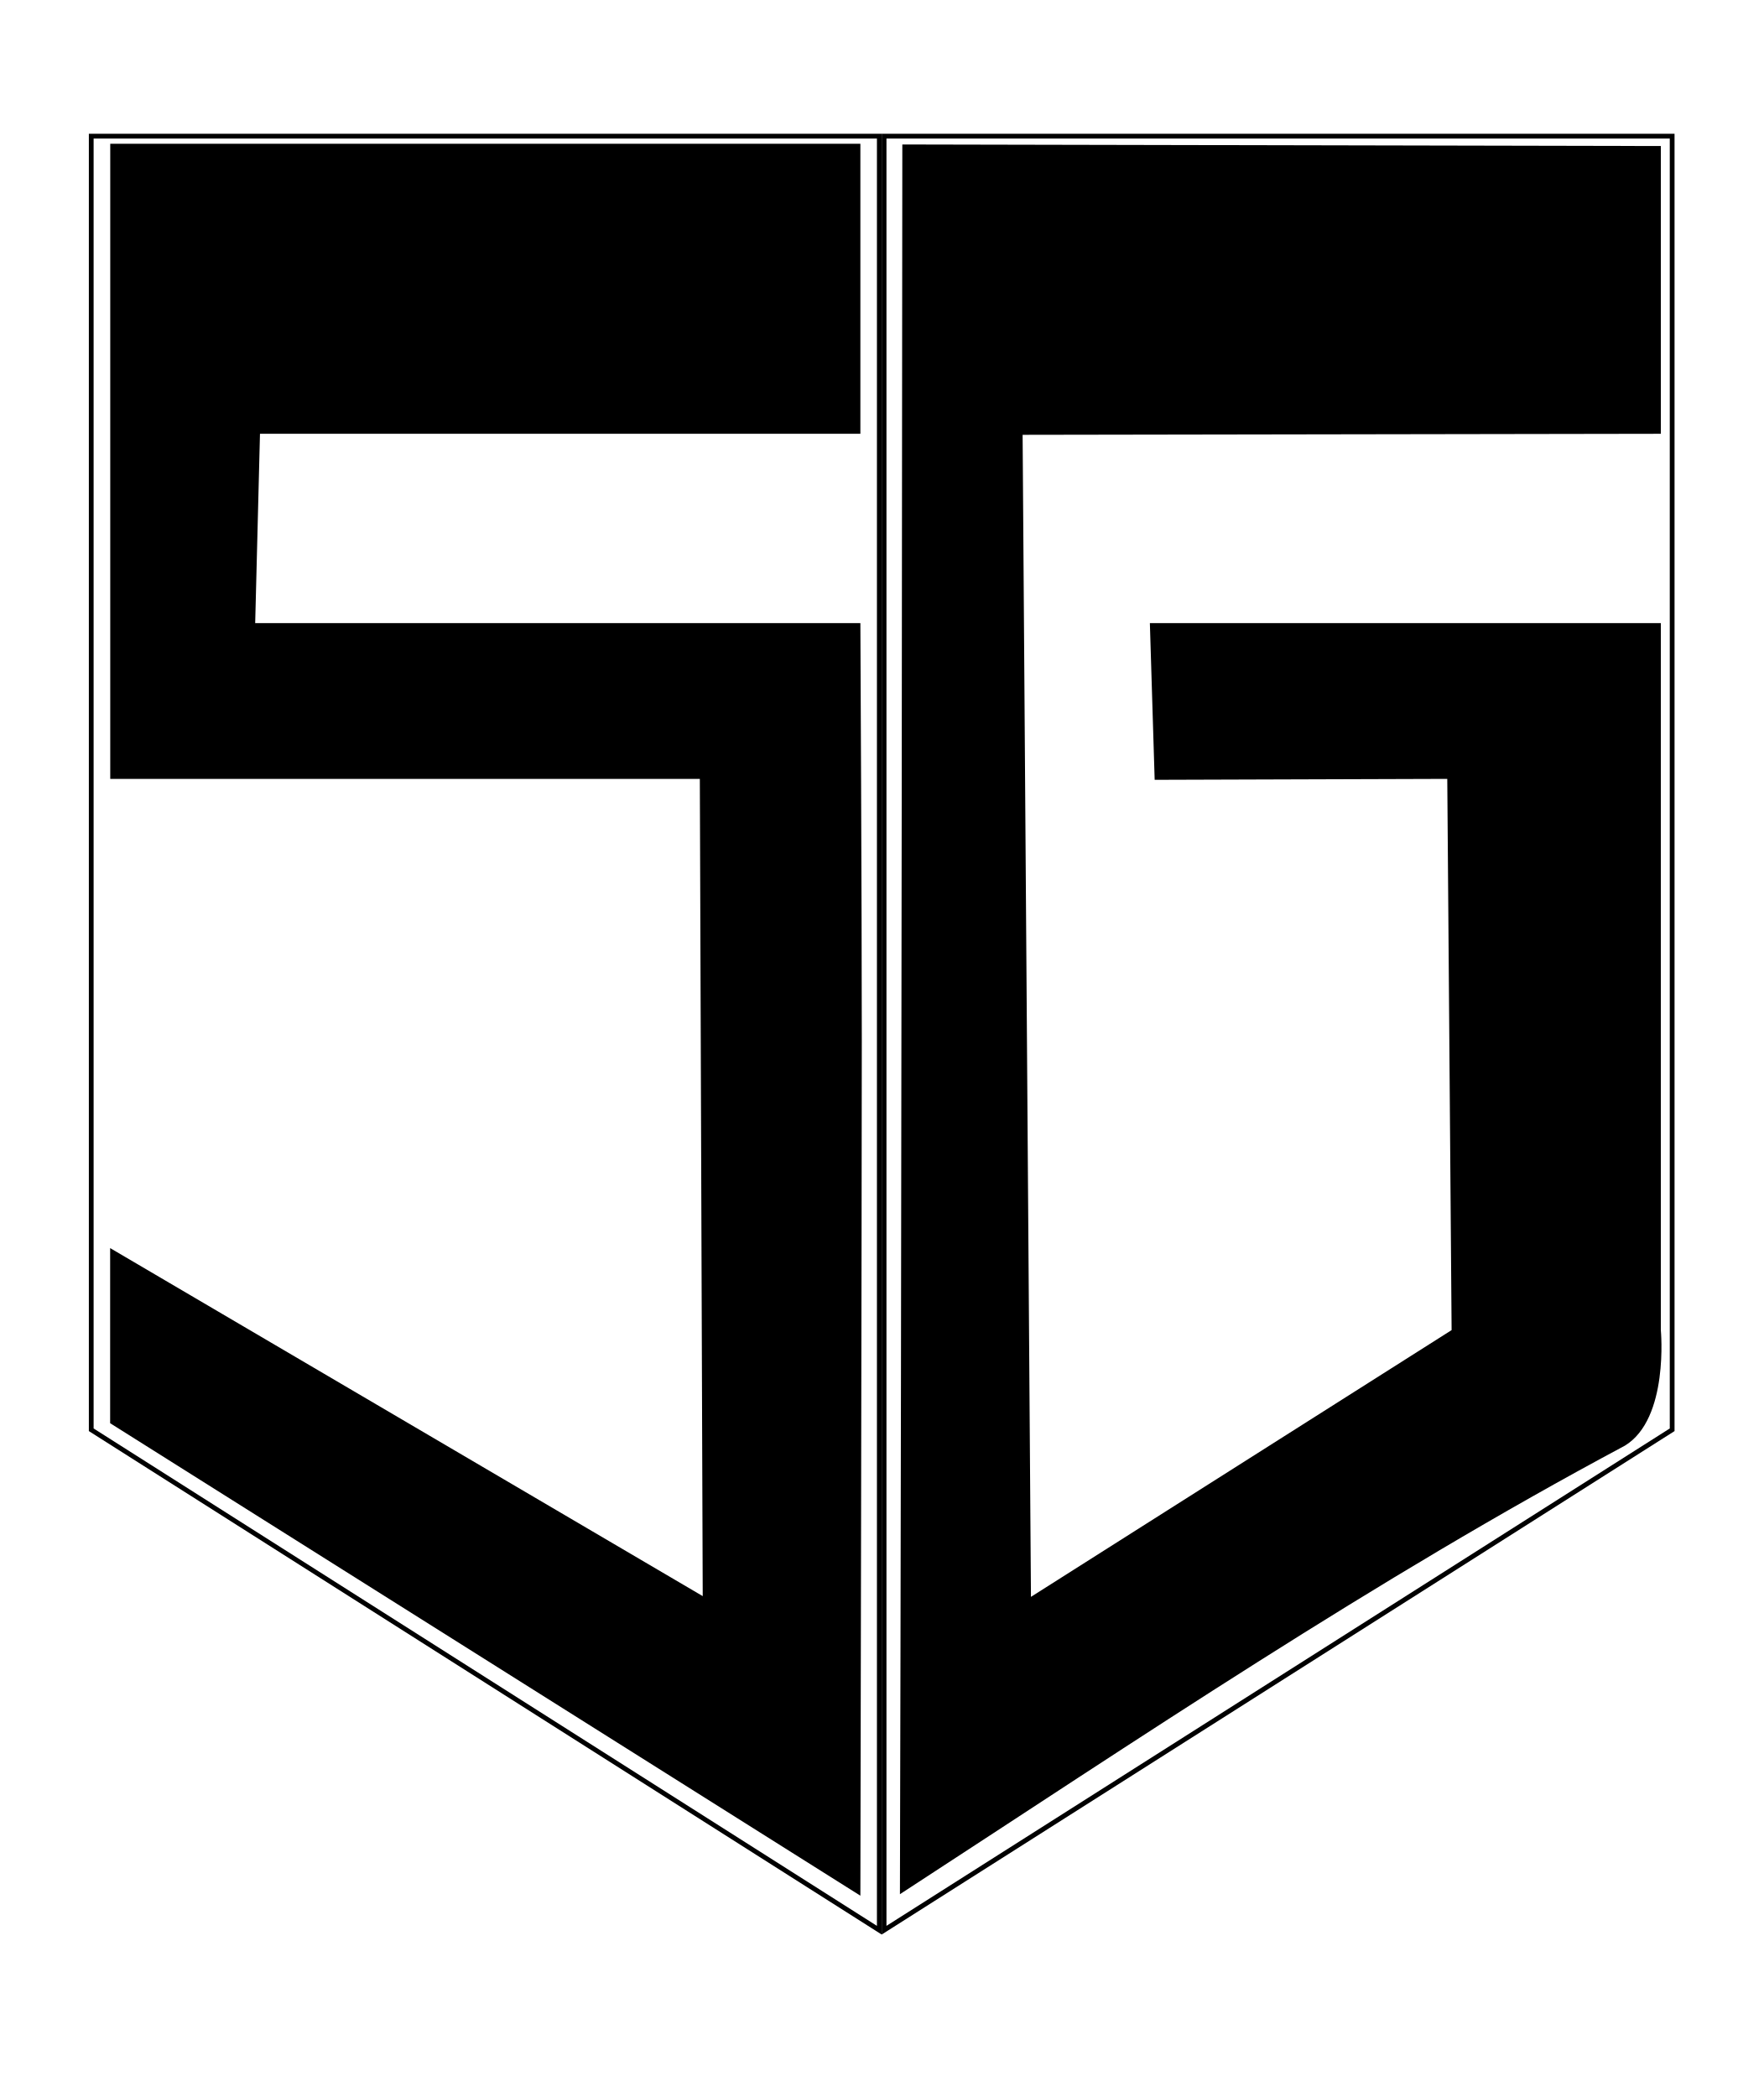
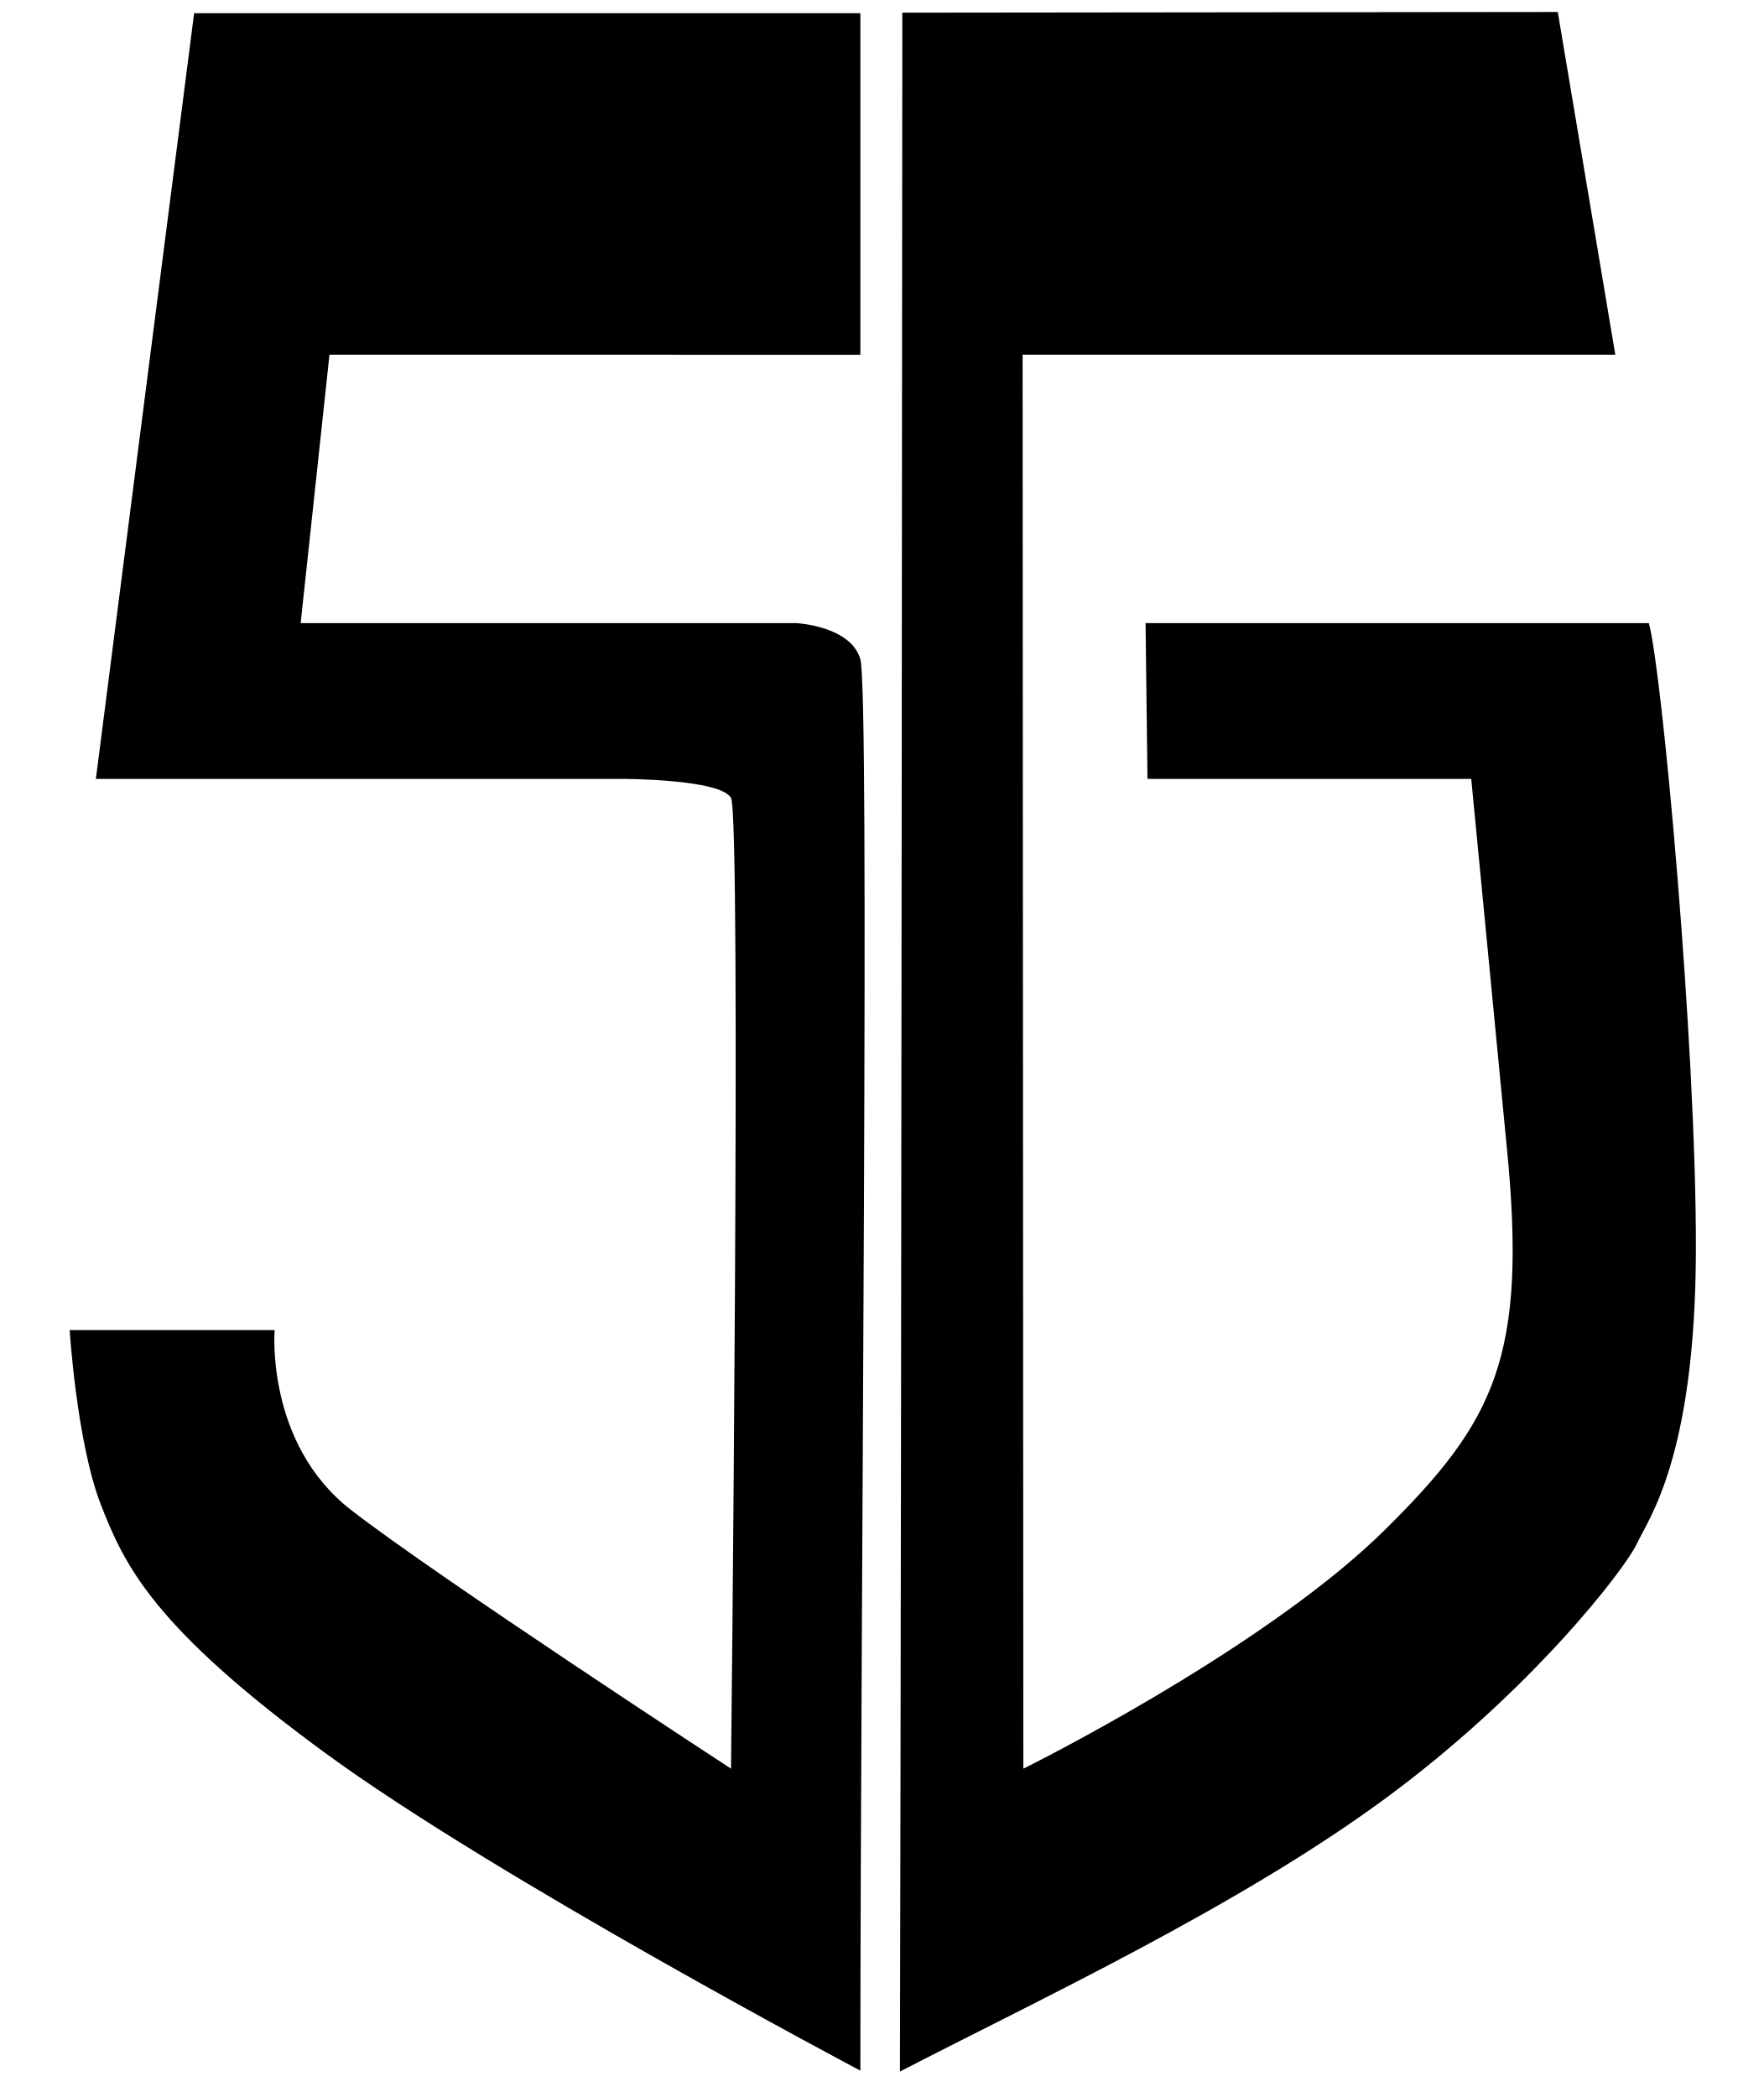
<svg xmlns="http://www.w3.org/2000/svg" width="370" height="440" id="svg6328" version="1.1">
  <defs id="defs6330" />
  <g id="layer1" transform="translate(0,-612.3622)">
-     <g id="g6361" transform="translate(-9.42857,-2.142857)">
-       <path id="path6357" d="m 193.929,1019.505 -165.357,-105 0,-271.429 165.357,0 z" style="fill:none;stroke:#000000;stroke-width:1px;stroke-linecap:butt;stroke-linejoin:miter;stroke-opacity:1" />
-       <path style="fill:none;stroke:#000000;stroke-width:1px;stroke-linecap:butt;stroke-linejoin:miter;stroke-opacity:1" d="m 194.929,1019.505 165.357,-105 0,-271.429 -165.357,0 z" id="path6359" />
+     <g transform="matrix(0.9497745,0,0,1.235804,0,-138.7846)" style="font-size:352.053px;font-style:normal;font-variant:normal;font-weight:normal;font-stretch:normal;text-align:start;line-height:125%;letter-spacing:0px;word-spacing:0px;writing-mode:lr-tb;text-anchor:start;fill:#000000;fill-opacity:1;stroke:none;font-family:Sans;-inkscape-font-specification:Sans" id="text6369">
+       <path d="m 190.072,610.063 0,57.989 -117.285,-0.009 -6.365,45.574 109.475,0 c 0,0 12.069,0.453 14.175,6.15 2.106,5.697 0,162.514 0,239.622 0,0 -80.555,-32.719 -118.343,-53.997 C 33.941,884.113 27.519,873.693 22.237,863.194 16.954,852.695 15.39,833.654 15.39,833.654 l 45.279,0 c 0,0 -2.046,19.221 16.845,30.518 18.891,11.297 83.982,43.946 83.982,43.946 0,0 2.319,-161.579 0,-164.816 -2.319,-3.237 -24.1,-3.237 -24.1,-3.237 l -116.217,0 21.707,-130.002" id="path6388" />
    </g>
-     <g transform="scale(0.9497745,1.052882)" style="font-size:352.053px;font-style:normal;font-variant:normal;font-weight:normal;font-stretch:normal;text-align:start;line-height:125%;letter-spacing:0px;word-spacing:0px;writing-mode:lr-tb;text-anchor:start;fill:#000000;fill-opacity:1;stroke:none;font-family:Sans;-inkscape-font-specification:Sans" id="text6369">
-       <path d="m 24.355,610.262 165.718,0 0,57.79 -132.639,0 -1.059,37.73 133.697,0 c 0,0 0.316,56.306 0.316,83.123 -1.9e-4,27.619 -0.316,170.483 -0.316,170.483 l -165.74,-94.159 0,-34.896 130.913,69.355 -0.639,-162.862 -130.251,0 0,-126.564" id="path6388" />
-     </g>
-     <g transform="scale(0.8192503,1.220628)" style="font-size:301.288px;font-style:normal;font-variant:normal;font-weight:normal;font-stretch:normal;text-align:start;line-height:125%;letter-spacing:0px;word-spacing:0px;writing-mode:lr-tb;text-anchor:start;fill:#000000;fill-opacity:1;stroke:none;font-family:Sans;-inkscape-font-specification:Sans" id="text6381">
-       <path d="m 370.669,635.567 -74.941,0.161 -1.228,-26.938 130.864,0 0,121.53 c 0,0 2.16,15.239 -9.213,19.868 -64.099,22.954 -124.539,50.404 -185.665,77.099 0.405,-100.258 0.614,-300.774 0.614,-300.774 l 194.265,0.268 0,49.464 -163.457,0.177 2.135,199.754 107.737,-45.856" id="path6391" />
+     <g transform="matrix(0.8192503,0,0,1.4363,0,-141.2112)" style="font-size:301.288px;font-style:normal;font-variant:normal;font-weight:normal;font-stretch:normal;text-align:start;line-height:125%;letter-spacing:0px;word-spacing:0px;writing-mode:lr-tb;text-anchor:start;fill:#000000;fill-opacity:1;stroke:none;font-family:Sans;-inkscape-font-specification:Sans" id="text6381">
+       <path d="m 376.807,638.447 -82.92,0 -0.49,-22.757 128.898,0 c 3.308,6.598 12.194,61.499 12.05,91.683 -0.144,30.184 -12.222,39.233 -15.125,42.814 -2.903,3.581 -26.979,21.521 -64.645,37.307 -37.666,15.787 -88.923,29.42 -124.089,39.792 0.405,-100.258 0.614,-300.774 0.614,-300.774 l 167.871,-0.099 14.731,50.065 -151.795,0 0.186,206.562 c 11.511,-3.266 64.635,-19.094 92.669,-34.923 28.034,-15.829 36.503,-25.223 31.135,-55.96" id="path6391" />
    </g>
  </g>
</svg>
